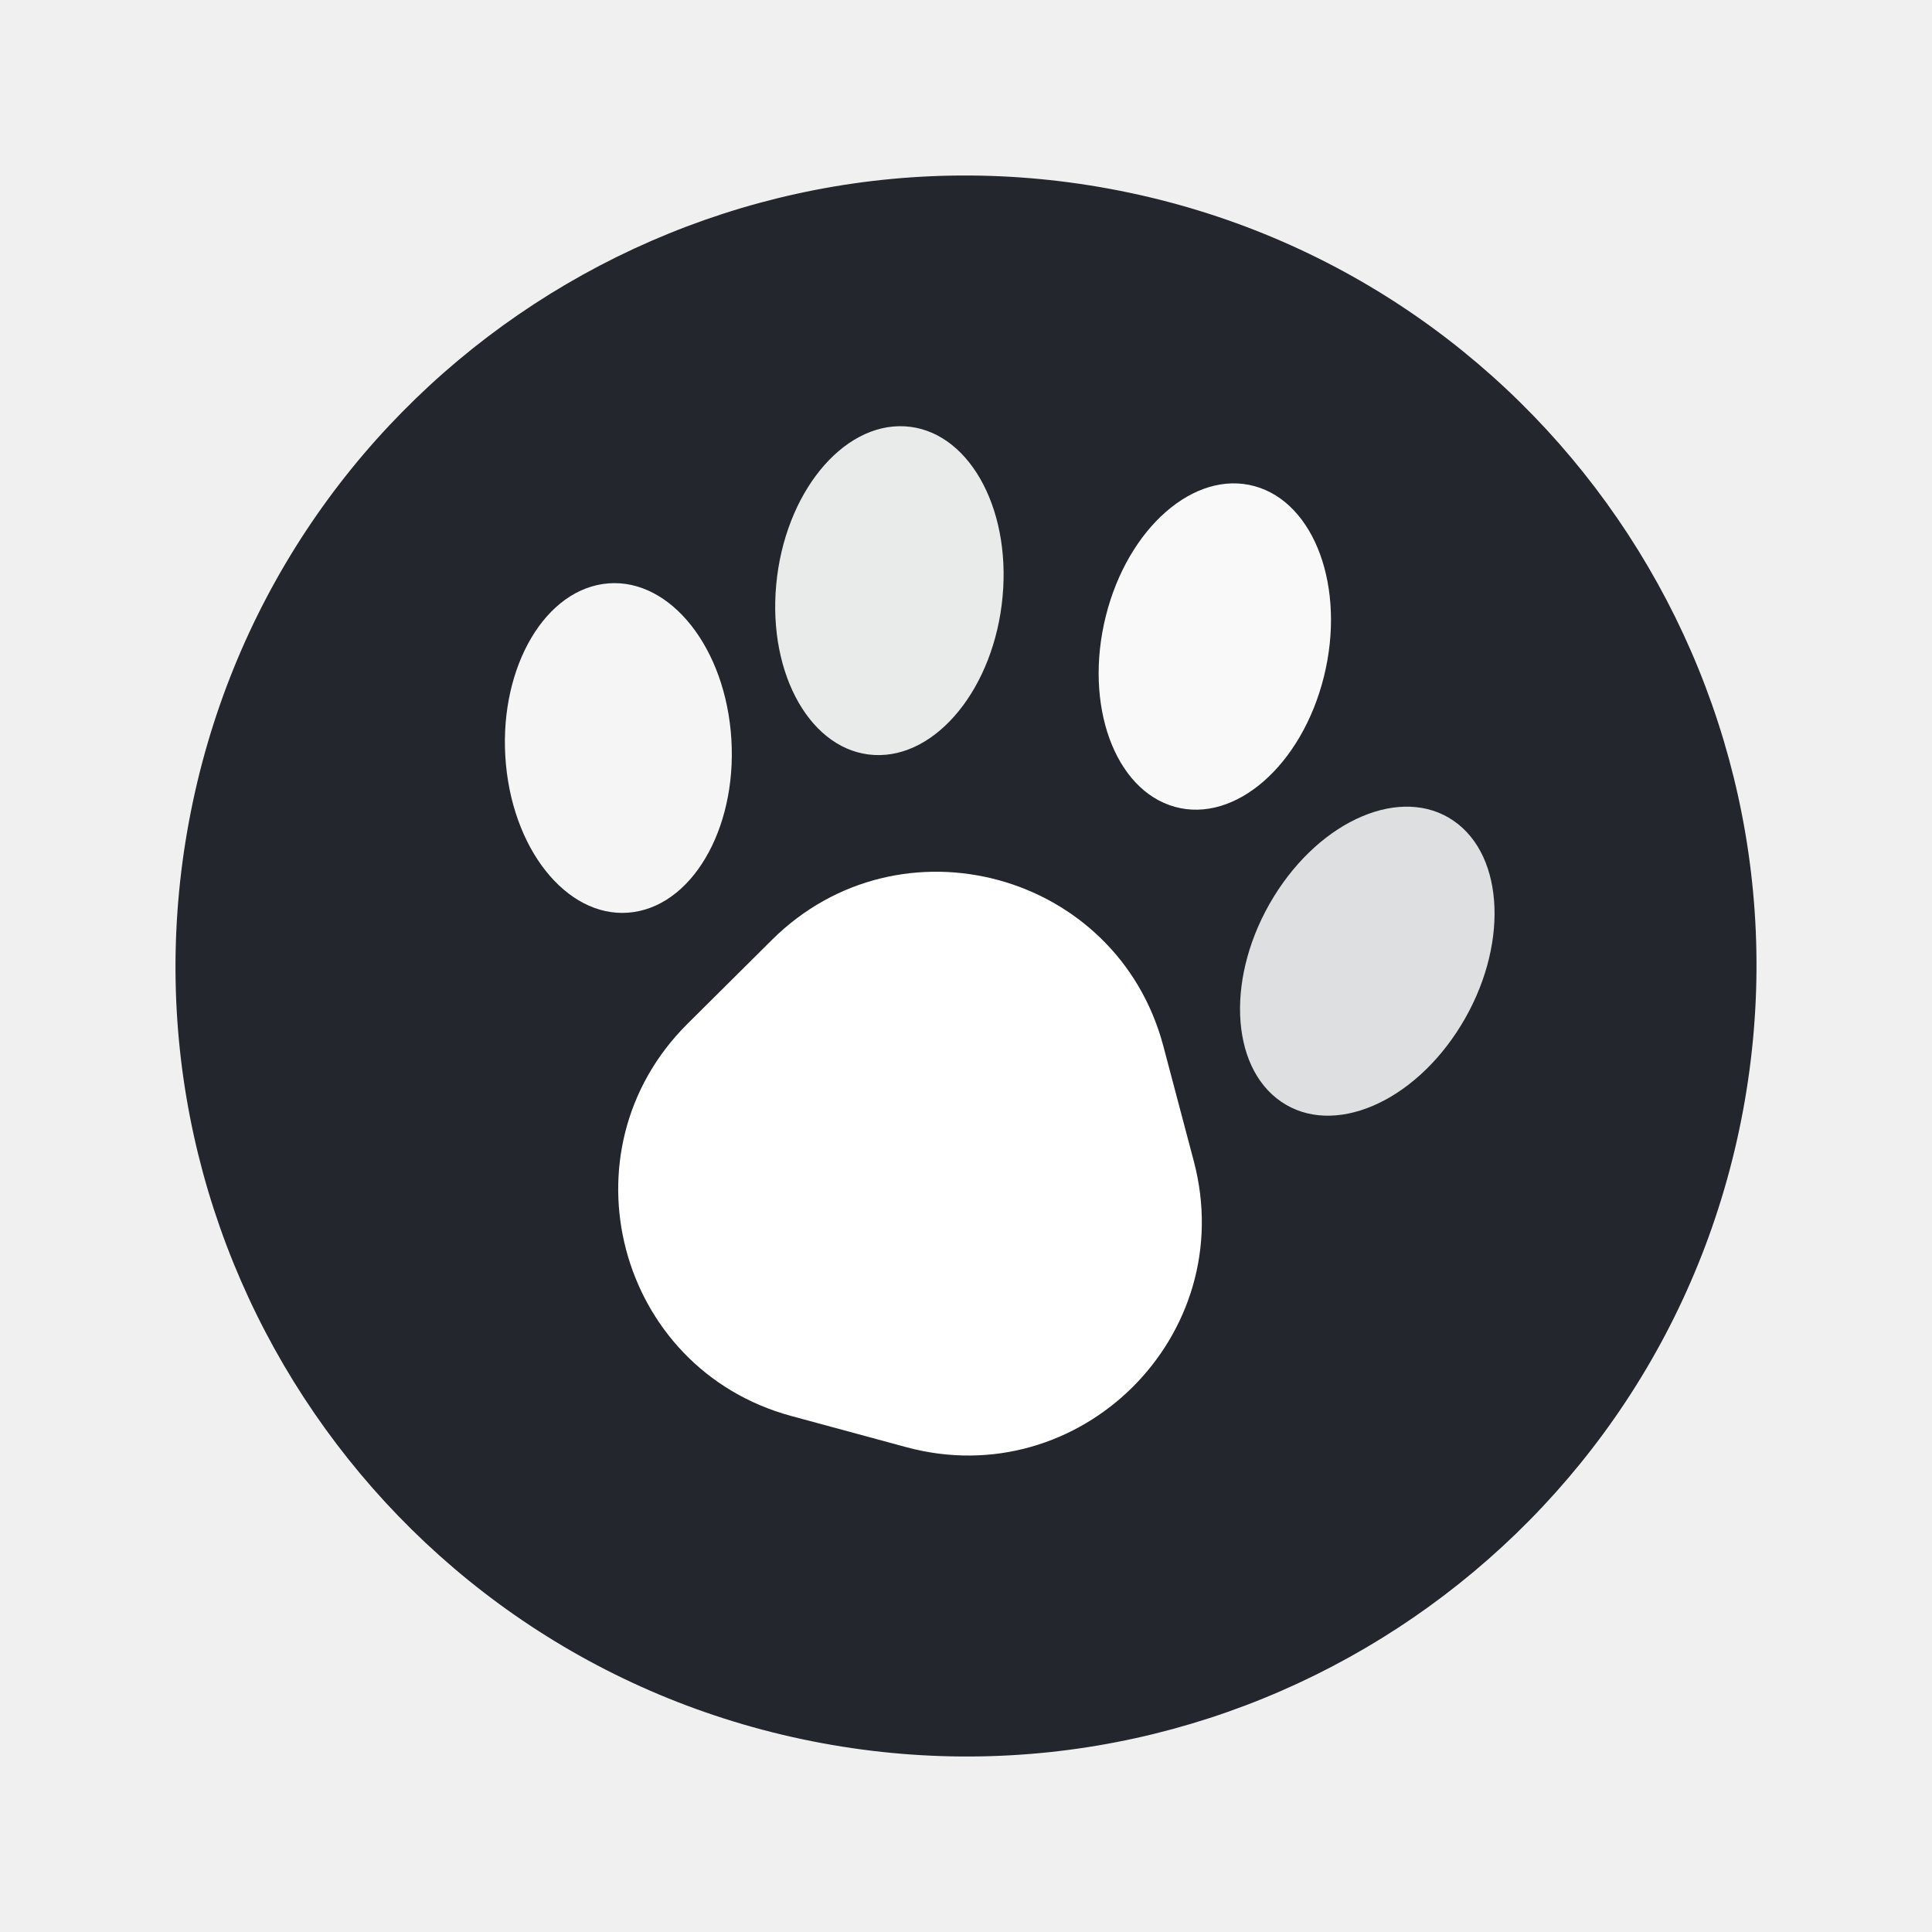
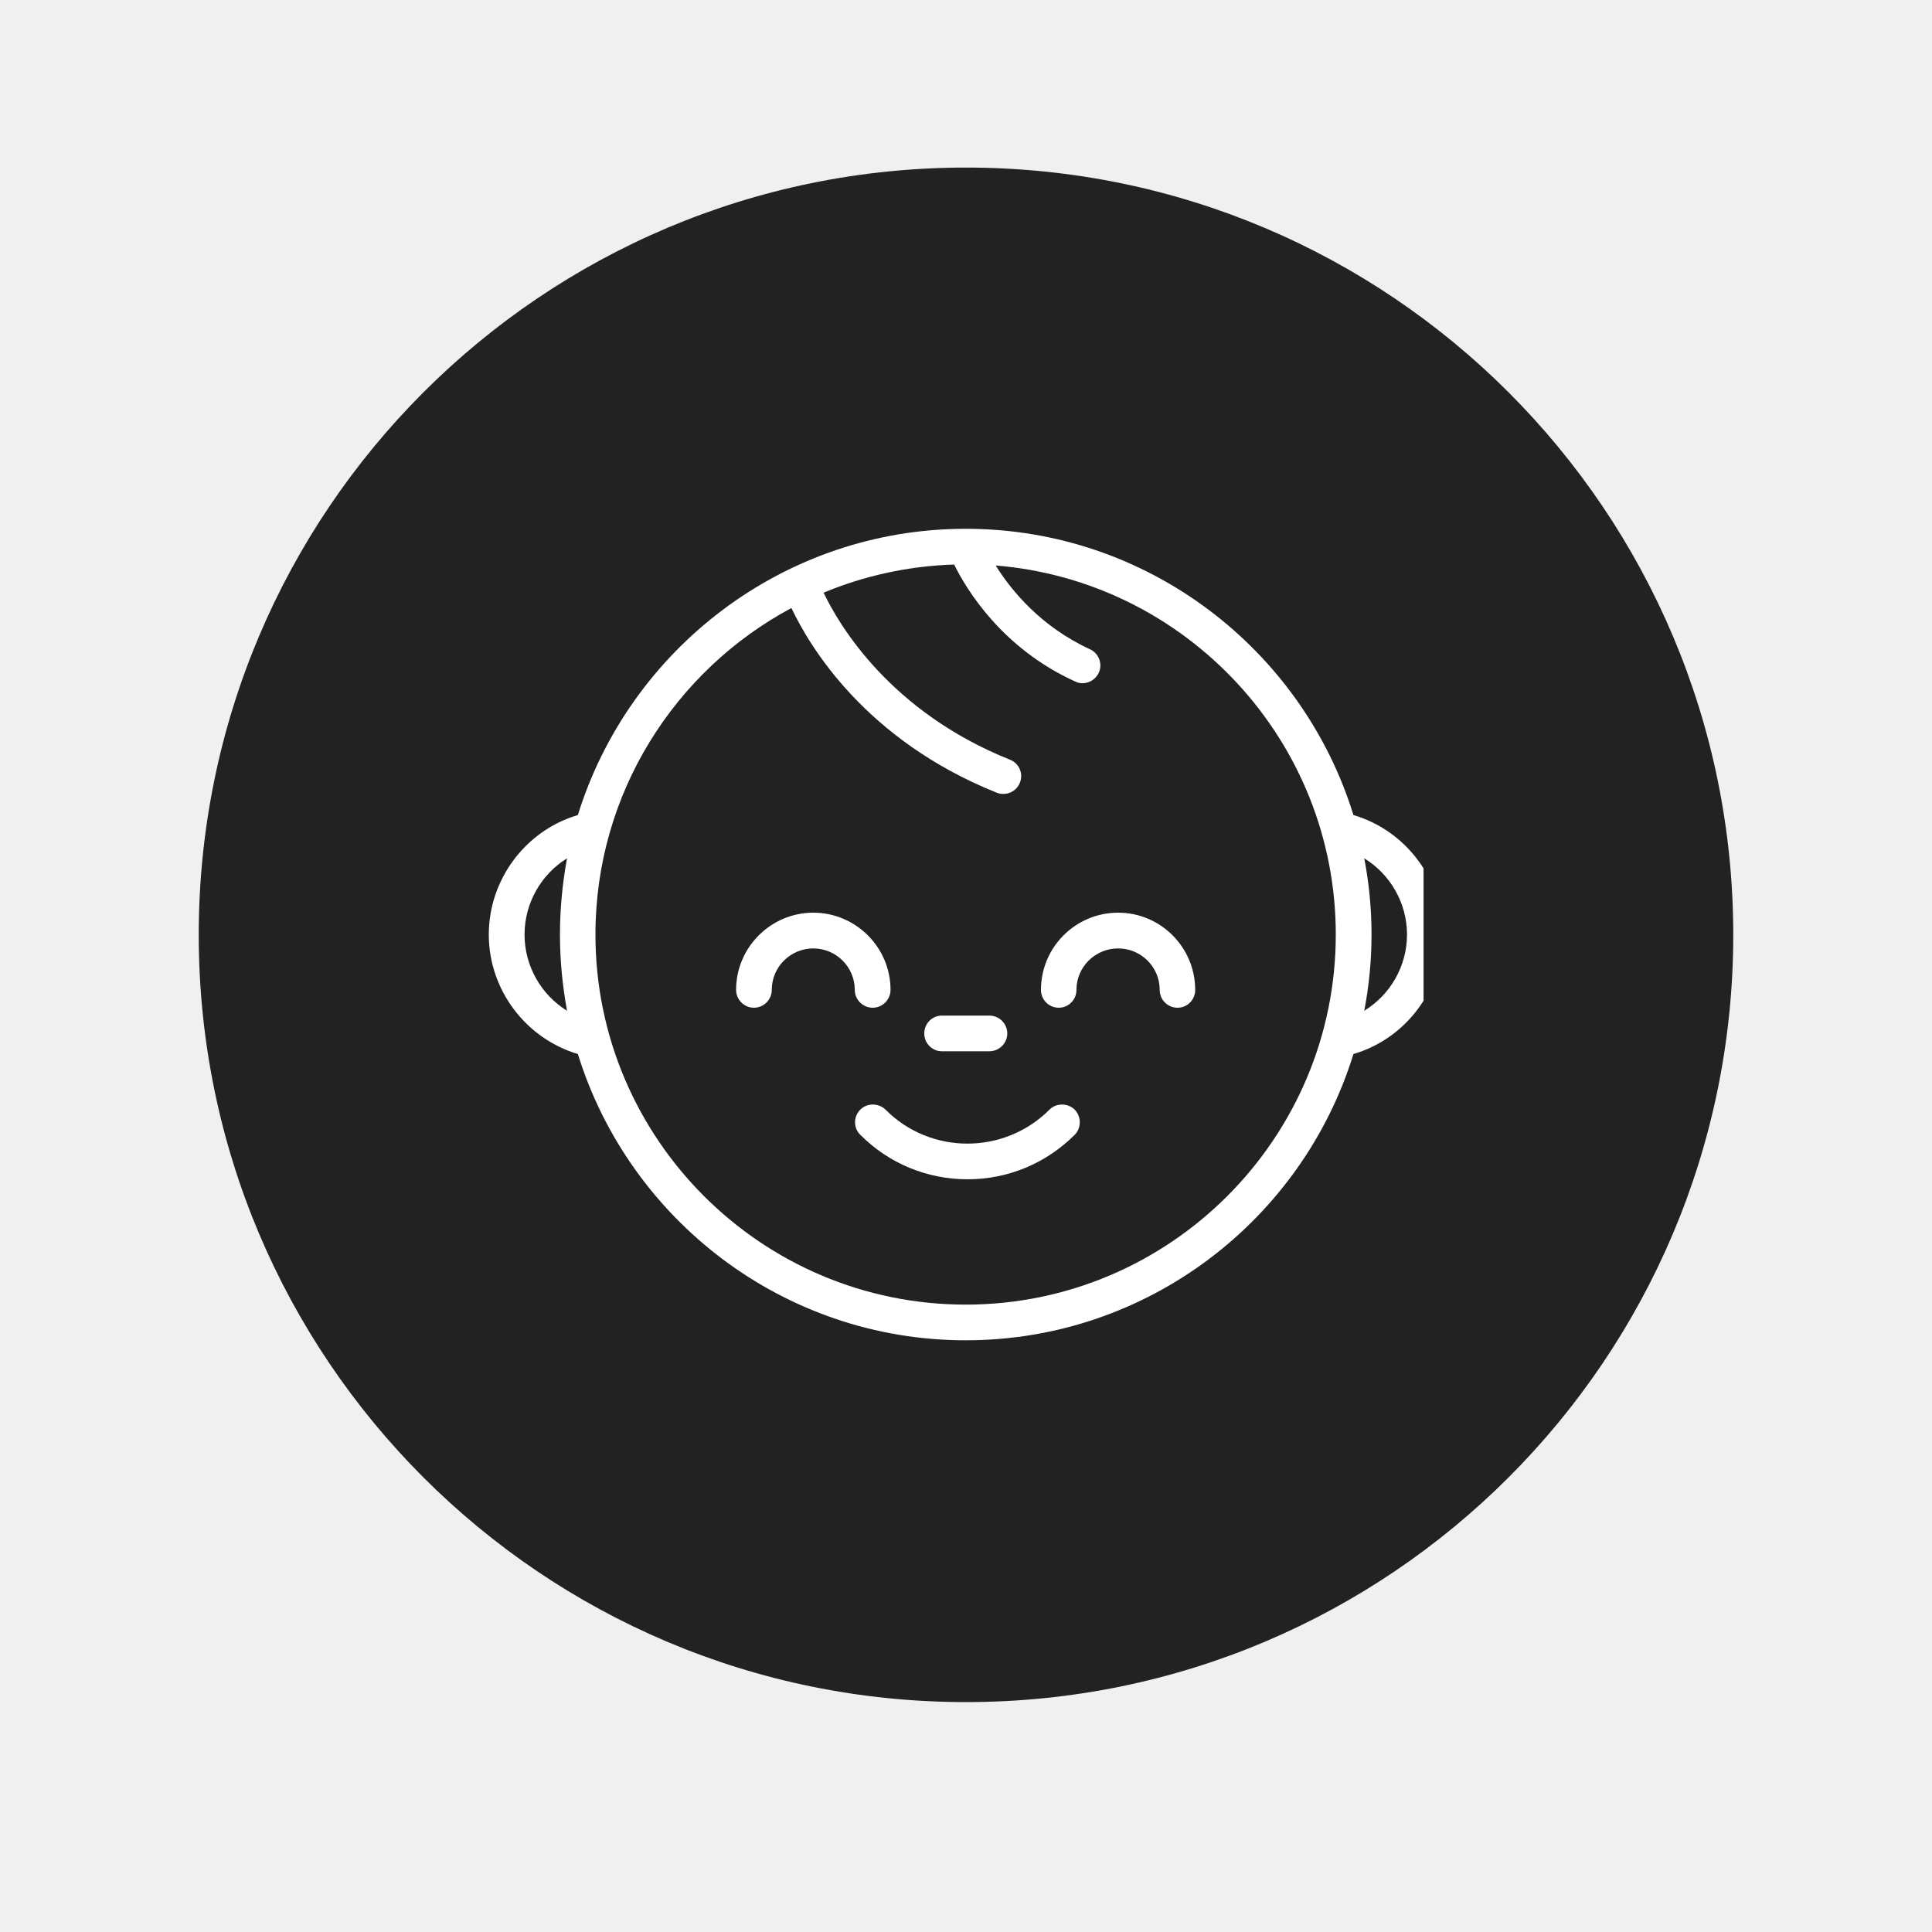
- <svg xmlns="http://www.w3.org/2000/svg" width="33" height="33" viewBox="0 0 33 33" fill="none">
-   <circle cx="16.5" cy="16.5" r="13.5" transform="rotate(10.5198 16.4997 16.5001)" fill="#23272D" />
-   <ellipse cx="1.941" cy="2.814" rx="1.941" ry="2.814" transform="matrix(0.989015 -0.147813 0.0943073 0.995543 8.37695 10.2622)" fill="white" fill-opacity="0.95" />
-   <ellipse cx="1.94" cy="2.815" rx="1.94" ry="2.815" transform="matrix(0.824113 0.566425 -0.523215 0.852201 23.2285 12.9199)" fill="white" fill-opacity="0.85" />
-   <ellipse cx="1.936" cy="2.819" rx="1.936" ry="2.819" transform="matrix(0.998599 0.052909 -0.0919455 0.995764 13.5176 7.1792)" fill="white" fill-opacity="0.9" />
-   <ellipse cx="1.933" cy="2.822" rx="1.933" ry="2.822" transform="matrix(0.963831 0.266513 -0.241453 0.970412 19.5684 7.78955)" fill="white" fill-opacity="0.97" />
-   <path d="M13.184 16.055C15.368 13.885 19.083 14.892 19.871 17.869L20.391 19.834C21.179 22.81 18.449 25.524 15.477 24.718L13.515 24.186C10.543 23.38 9.558 19.659 11.742 17.488L13.184 16.055Z" fill="white" />
+ <svg xmlns="http://www.w3.org/2000/svg" width="40" zoomAndPan="magnify" viewBox="0 0 30 30" height="40" preserveAspectRatio="xMidYMid meet" version="1.0">
+   <defs>
+     <clipPath id="56ac531d93">
+       <path d="M 3.086 2.602 L 26.914 2.602 L 26.914 26.43 L 3.086 26.43 Z M 3.086 2.602 " clip-rule="nonzero" />
+     </clipPath>
+     <clipPath id="5dbebe3a52">
+       <path d="M 15 2.602 C 8.418 2.602 3.086 7.938 3.086 14.516 C 3.086 21.098 8.418 26.43 15 26.43 C 21.582 26.43 26.914 21.098 26.914 14.516 C 26.914 7.938 21.582 2.602 15 2.602 Z M 15 2.602 " clip-rule="nonzero" />
+     </clipPath>
+     <clipPath id="c82eddae97">
+       <path d="M 0.086 0.602 L 23.914 0.602 L 23.914 24.43 L 0.086 24.43 Z M 0.086 0.602 " clip-rule="nonzero" />
+     </clipPath>
+     <clipPath id="7f3e368446">
+       <path d="M 12 0.602 C 5.418 0.602 0.086 5.938 0.086 12.516 C 0.086 19.098 5.418 24.43 12 24.43 C 18.582 24.43 23.914 19.098 23.914 12.516 C 23.914 5.938 18.582 0.602 12 0.602 Z M 12 0.602 " clip-rule="nonzero" />
+     </clipPath>
+     <clipPath id="c17ce589d3">
+       <rect x="0" width="24" y="0" height="25" />
+     </clipPath>
+     <clipPath id="2815f6ddee">
+       <path d="M 7.59 8 L 22.105 8 L 22.105 21 L 7.59 21 Z M 7.59 8 " clip-rule="nonzero" />
+     </clipPath>
+   </defs>
+   <g clip-path="url(#56ac531d93)">
+     <g clip-path="url(#5dbebe3a52)">
+       <g transform="matrix(1, 0, 0, 1, 3, 2)">
+         <g clip-path="url(#c17ce589d3)">
+           <g clip-path="url(#c82eddae97)">
+             <g clip-path="url(#7f3e368446)">
+               <path fill="#222222" d="M 0.086 0.602 L 23.914 0.602 L 23.914 24.43 L 0.086 24.43 Z M 0.086 0.602 " fill-opacity="1" fill-rule="nonzero" />
+             </g>
+           </g>
+         </g>
+       </g>
+     </g>
+   </g>
+   <g clip-path="url(#2815f6ddee)">
+     <path fill="#ffffff" d="M 21.016 12.656 C 20.223 10.086 17.824 8.211 14.996 8.211 C 12.168 8.211 9.77 10.086 8.973 12.656 C 8.164 12.895 7.59 13.652 7.59 14.512 C 7.59 15.371 8.164 16.125 8.973 16.367 C 9.77 18.938 12.168 20.812 14.996 20.812 C 17.824 20.812 20.223 18.938 21.016 16.367 C 21.828 16.129 22.402 15.371 22.402 14.512 C 22.402 13.652 21.828 12.895 21.016 12.656 Z M 8.805 15.695 C 8.406 15.449 8.145 15.004 8.145 14.512 C 8.145 14.02 8.406 13.574 8.805 13.328 C 8.734 13.711 8.695 14.109 8.695 14.512 C 8.695 14.914 8.734 15.309 8.805 15.695 Z M 14.996 20.258 C 11.824 20.258 9.246 17.68 9.246 14.512 C 9.246 12.32 10.48 10.41 12.289 9.441 C 12.566 10.027 13.43 11.488 15.477 12.309 C 15.512 12.324 15.547 12.328 15.582 12.328 C 15.691 12.328 15.793 12.262 15.836 12.156 C 15.895 12.012 15.824 11.852 15.684 11.797 C 13.82 11.051 13.027 9.703 12.789 9.203 C 13.418 8.941 14.102 8.789 14.816 8.766 C 15.008 9.156 15.559 10.066 16.695 10.582 C 16.734 10.602 16.77 10.609 16.809 10.609 C 16.914 10.609 17.016 10.547 17.062 10.445 C 17.125 10.309 17.062 10.145 16.926 10.082 C 16.16 9.73 15.699 9.164 15.461 8.781 C 18.414 9.02 20.742 11.5 20.742 14.512 C 20.742 17.68 18.164 20.258 14.996 20.258 Z M 21.184 15.695 C 21.258 15.312 21.297 14.914 21.297 14.512 C 21.297 14.109 21.258 13.711 21.184 13.328 C 21.586 13.574 21.848 14.02 21.848 14.512 C 21.848 15.004 21.586 15.449 21.184 15.695 Z M 21.184 15.695 " fill-opacity="1" fill-rule="nonzero" />
+   </g>
+   <path fill="#ffffff" d="M 12.629 14.172 C 11.969 14.172 11.43 14.711 11.43 15.371 C 11.43 15.523 11.555 15.648 11.707 15.648 C 11.859 15.648 11.984 15.523 11.984 15.371 C 11.984 15.016 12.273 14.727 12.629 14.727 C 12.984 14.727 13.273 15.016 13.273 15.371 C 13.273 15.523 13.398 15.648 13.551 15.648 C 13.703 15.648 13.828 15.523 13.828 15.371 C 13.828 14.711 13.289 14.172 12.629 14.172 Z M 12.629 14.172 " fill-opacity="1" fill-rule="nonzero" />
+   <path fill="#ffffff" d="M 17.363 14.172 C 16.699 14.172 16.164 14.711 16.164 15.371 C 16.164 15.523 16.285 15.648 16.441 15.648 C 16.594 15.648 16.715 15.523 16.715 15.371 C 16.715 15.016 17.004 14.727 17.363 14.727 C 17.719 14.727 18.008 15.016 18.008 15.371 C 18.008 15.523 18.129 15.648 18.285 15.648 C 18.438 15.648 18.559 15.523 18.559 15.371 C 18.559 14.711 18.023 14.172 17.363 14.172 Z M 17.363 14.172 " fill-opacity="1" fill-rule="nonzero" />
+   <path fill="#ffffff" d="M 16.688 17.23 C 16.578 17.125 16.402 17.125 16.297 17.23 C 15.594 17.934 14.449 17.934 13.75 17.23 C 13.641 17.125 13.465 17.125 13.359 17.23 C 13.25 17.34 13.25 17.516 13.359 17.621 C 13.801 18.066 14.395 18.312 15.023 18.312 C 15.652 18.312 16.242 18.066 16.688 17.621 C 16.793 17.516 16.793 17.34 16.688 17.23 Z M 16.688 17.23 " fill-opacity="1" fill-rule="nonzero" />
+   <path fill="#ffffff" d="M 15.363 15.77 L 14.625 15.77 C 14.473 15.77 14.352 15.895 14.352 16.047 C 14.352 16.199 14.473 16.324 14.625 16.324 L 15.363 16.324 C 15.516 16.324 15.641 16.199 15.641 16.047 C 15.641 15.895 15.516 15.77 15.363 15.77 Z M 15.363 15.77 " fill-opacity="1" fill-rule="nonzero" />
</svg>
